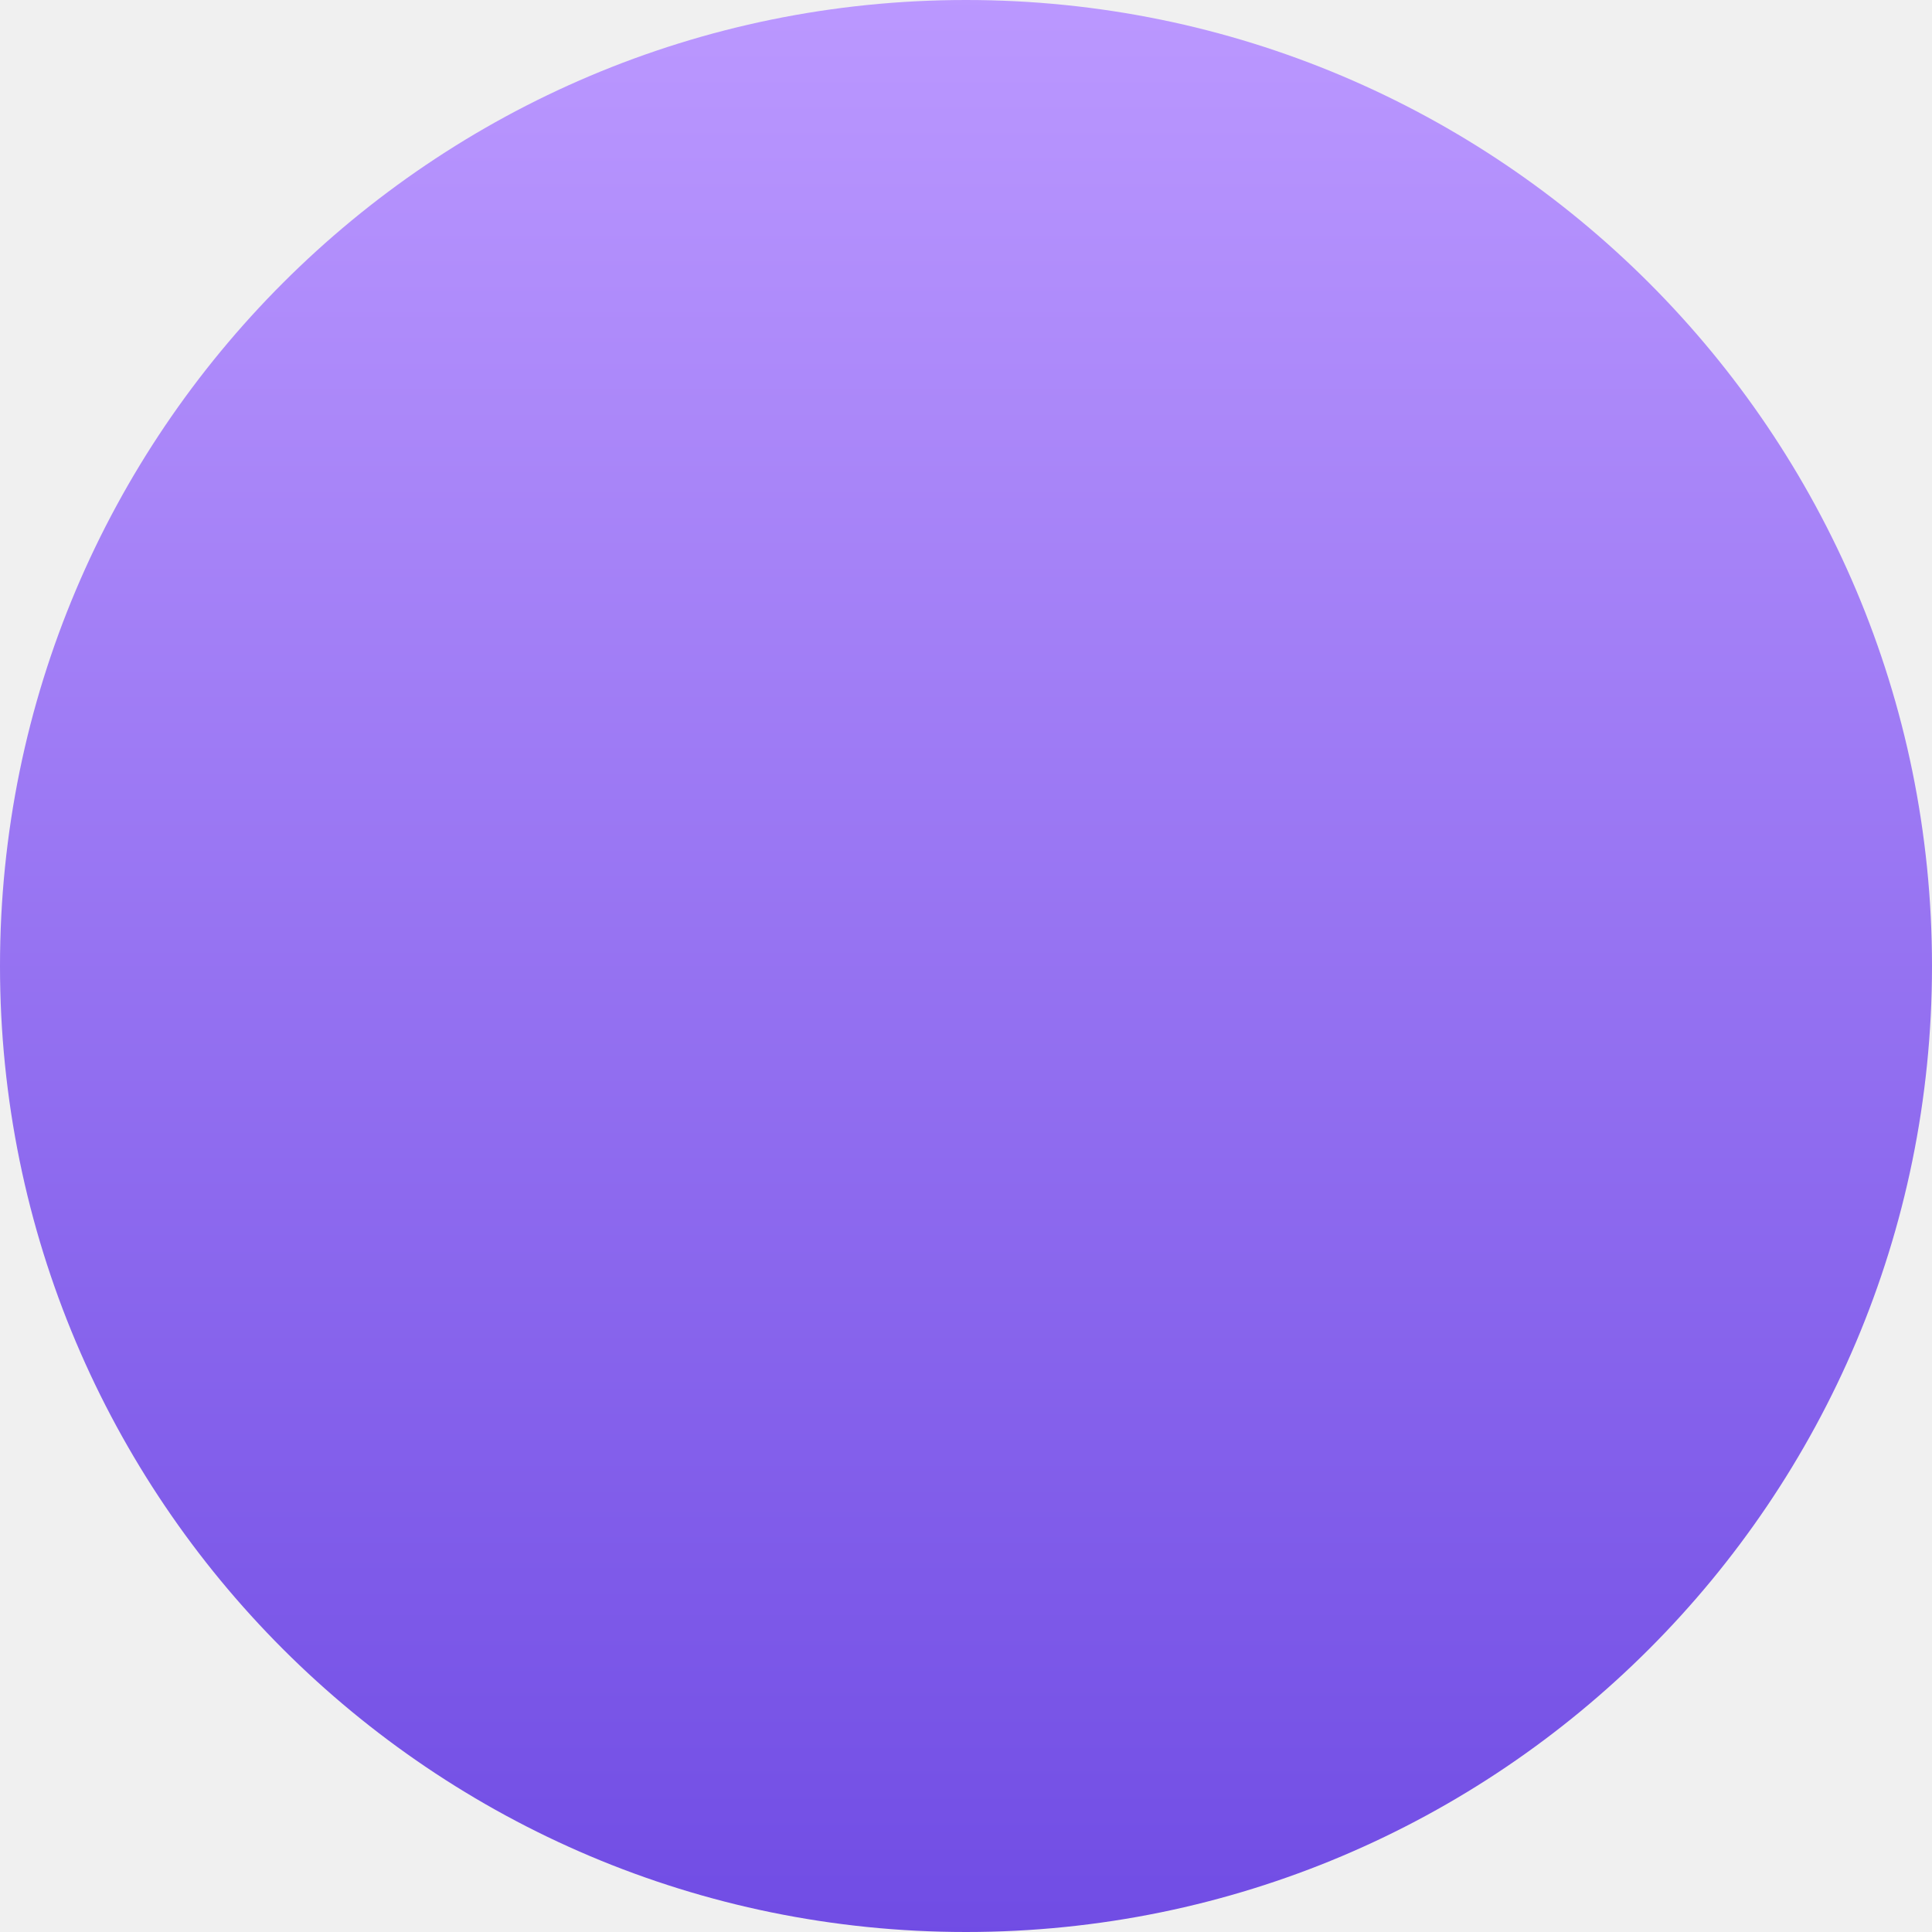
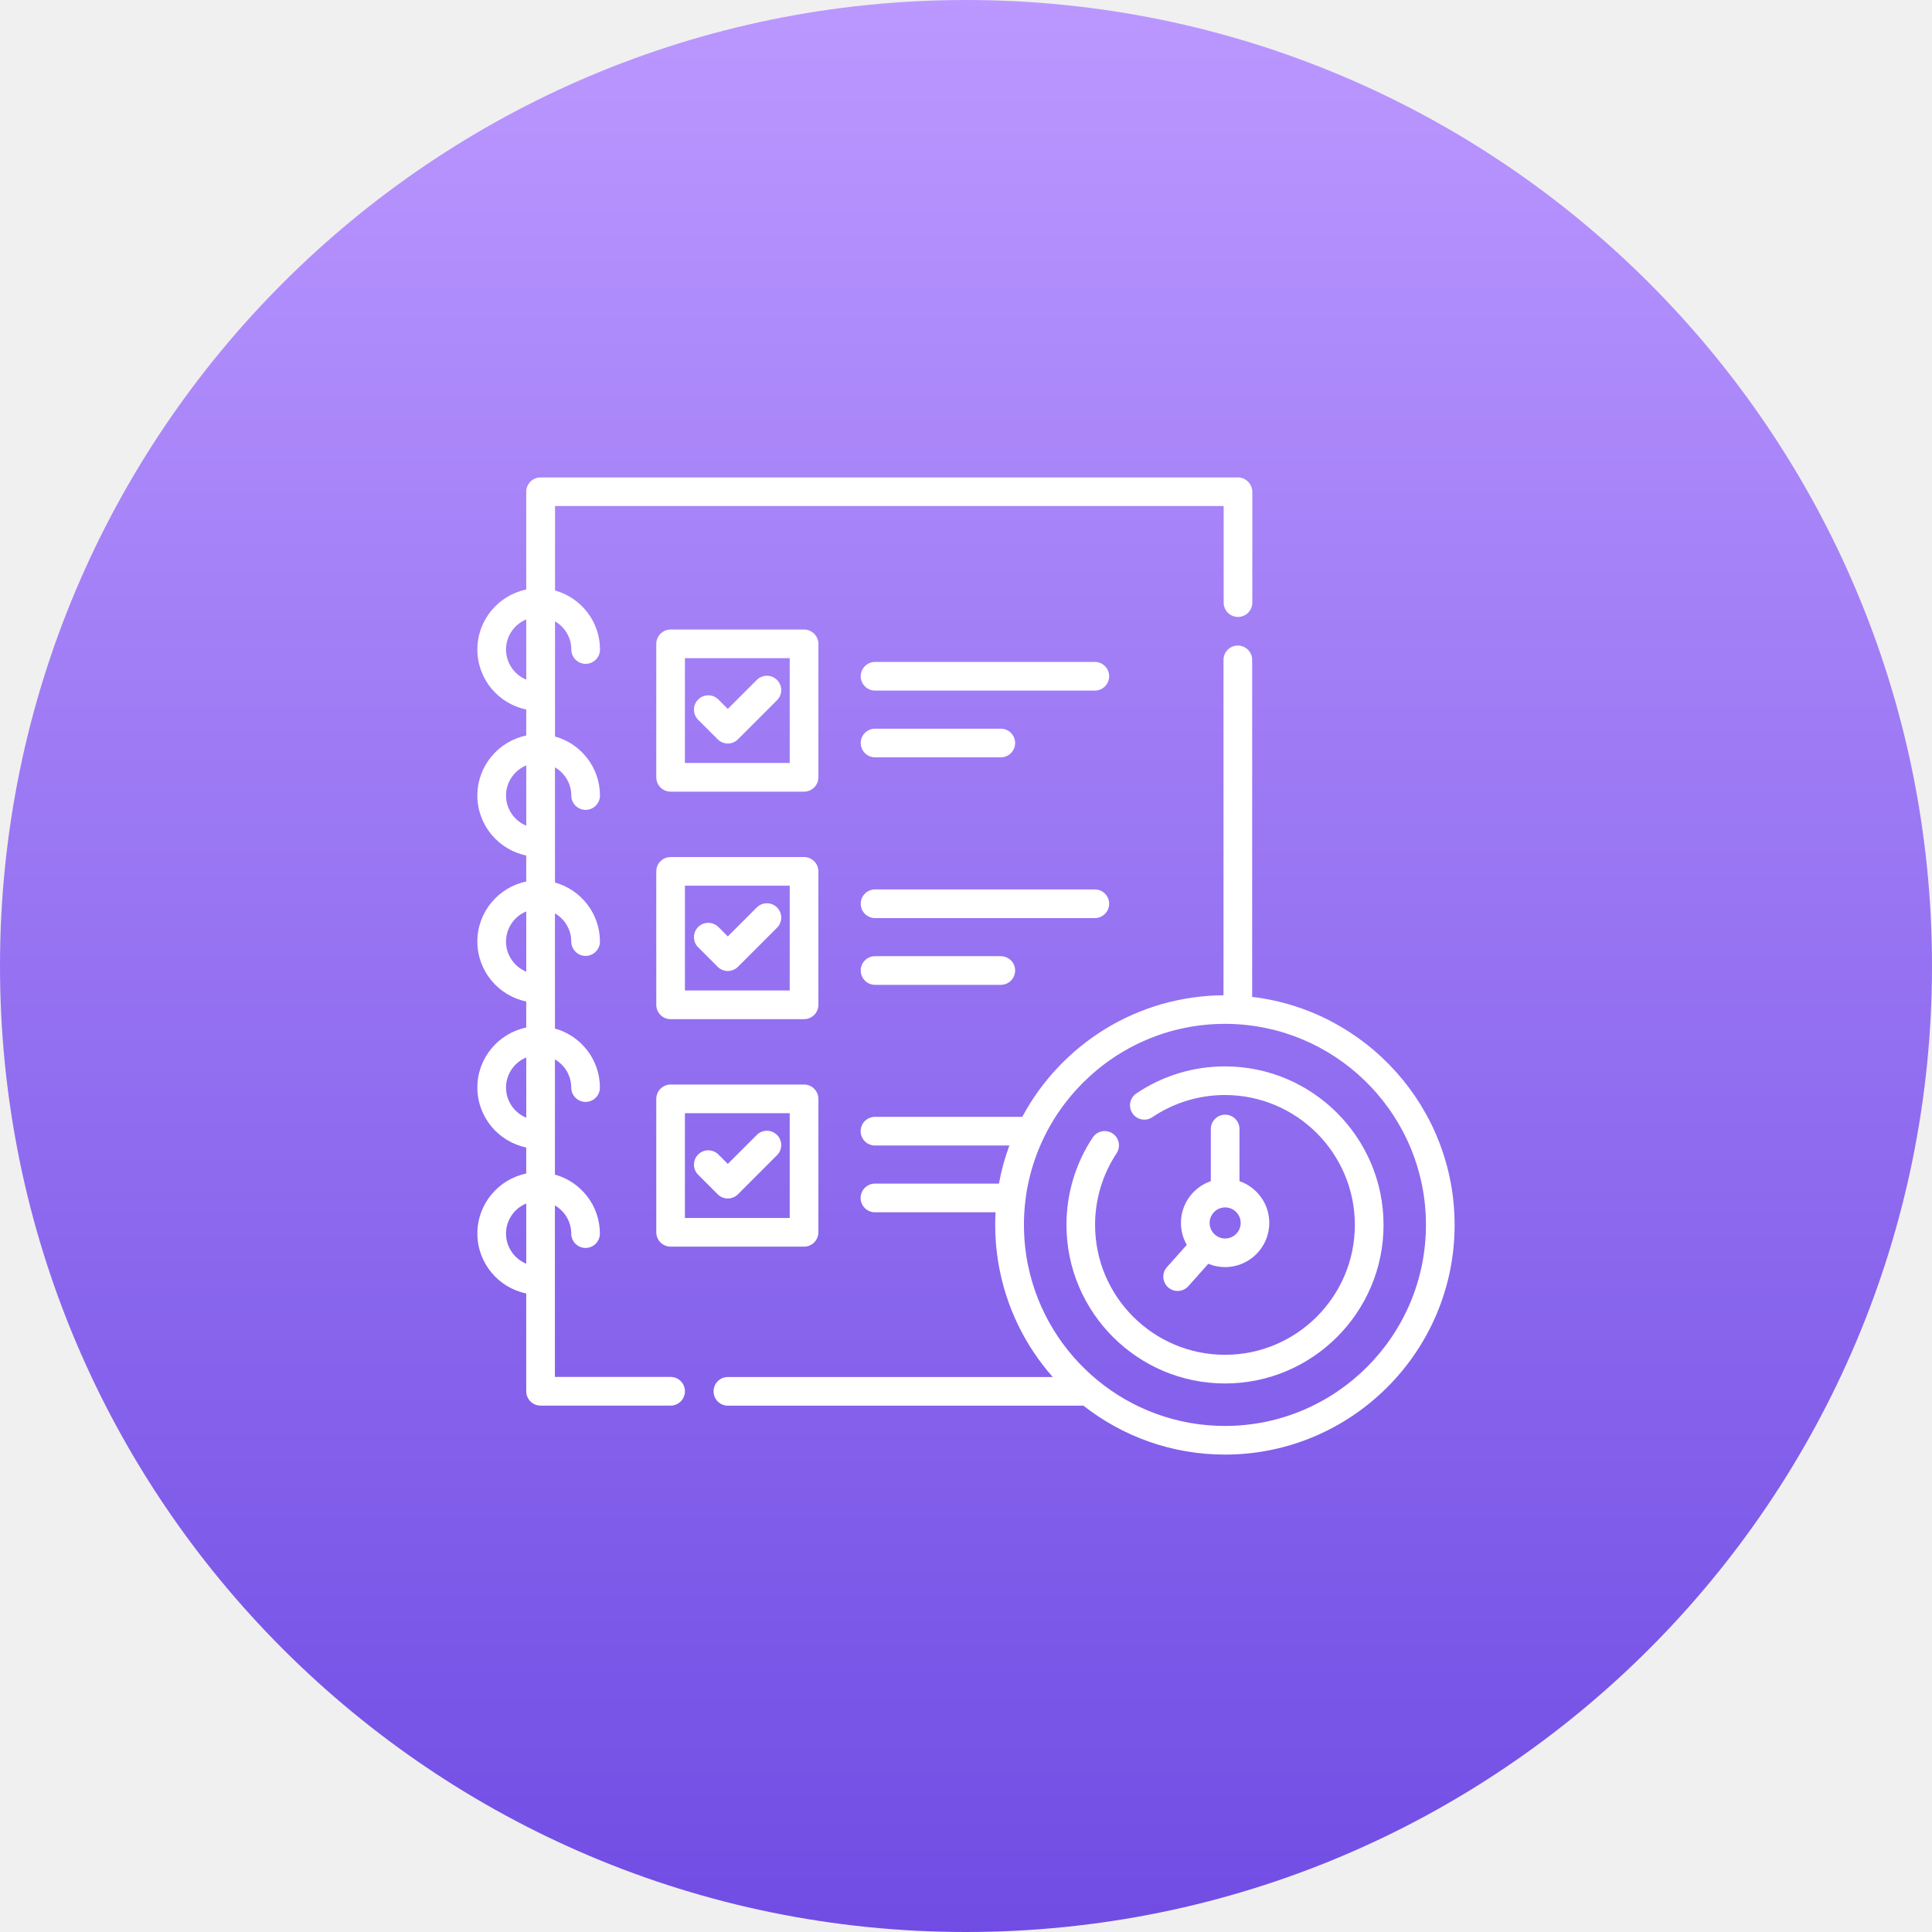
- <svg xmlns="http://www.w3.org/2000/svg" width="74px" height="74px" viewBox="0 0 74 74" version="1.1">
-   <defs>
-     <linearGradient x1="50%" y1="0%" x2="50%" y2="100%" id="linearGradient-1">
-       <stop stop-color="#BB98FF" offset="0%" />
-       <stop stop-color="#704CE4" offset="100%" />
-     </linearGradient>
-   </defs>
-   <g id="Symbols" stroke="none" stroke-width="1" fill="none" fill-rule="evenodd">
-     <g id="Smooth-Corner-BG/Purple" fill="url(#linearGradient-1)">
-       <rect id="Rectangle-2" x="0" y="0" width="74" height="74" rx="37" />
+ <svg xmlns="http://www.w3.org/2000/svg" version="1.1" id="Layer_1" x="0px" y="0px" width="74px" height="74px" viewBox="0 0 74 74" enable-background="new 0 0 74 74" xml:space="preserve">
+   <g id="Symbols">
+     <g id="Smooth-Corner-BG_x2F_Purple">
+       <linearGradient id="Rectangle-2_1_" gradientUnits="userSpaceOnUse" x1="-867.155" y1="289.872" x2="-867.155" y2="288.872" gradientTransform="matrix(74 0 0 -74 64206.5 21450.5)">
+         <stop offset="0" style="stop-color:#BB98FF" />
+         <stop offset="1" style="stop-color:#704CE4" />
+       </linearGradient>
+       <path id="Rectangle-2" fill="url(#Rectangle-2_1_)" d="M37,0L37,0c20.435,0,37,16.565,37,37l0,0c0,20.435-16.565,37-37,37l0,0    C16.565,74,0,57.435,0,37l0,0C0,16.565,16.565,0,37,0z" />
+     </g>
+   </g>
+   <g>
+     <g>
+       <g>
+         <path fill="#FFFFFF" d="M47.412,18.286H20.705c-0.303,0-0.549,0.246-0.549,0.549v3.746c-1.067,0.22-1.872,1.166-1.872,2.297     c0,1.131,0.805,2.078,1.872,2.297v0.998c-1.067,0.22-1.872,1.166-1.872,2.297c0,1.131,0.805,2.078,1.872,2.297v0.998     c-1.067,0.22-1.872,1.166-1.872,2.297c0,1.131,0.805,2.078,1.872,2.297v0.998c-1.067,0.22-1.872,1.166-1.872,2.297     c0,1.131,0.805,2.078,1.872,2.297v0.998c-1.067,0.22-1.872,1.166-1.872,2.297c0,1.131,0.805,2.078,1.872,2.297v3.746     c0,0.303,0.246,0.549,0.549,0.549h4.981c0.303,0,0.549-0.246,0.549-0.549c0-0.303-0.246-0.549-0.549-0.549h-4.432V46.17     c0.373,0.216,0.625,0.619,0.625,1.08c0,0.303,0.246,0.549,0.549,0.549c0.303,0,0.549-0.246,0.549-0.549     c0-1.077-0.731-1.987-1.722-2.261v-4.412c0.373,0.216,0.625,0.619,0.625,1.08c0,0.303,0.246,0.549,0.549,0.549     c0.303,0,0.549-0.246,0.549-0.549c0-1.077-0.731-1.987-1.722-2.261v-4.412c0.373,0.216,0.625,0.619,0.625,1.08     c0,0.303,0.246,0.549,0.549,0.549c0.303,0,0.549-0.246,0.549-0.549c0-1.077-0.731-1.987-1.722-2.261v-4.412     c0.373,0.216,0.625,0.619,0.625,1.08c0,0.303,0.246,0.549,0.549,0.549c0.303,0,0.549-0.246,0.549-0.549     c0-1.077-0.731-1.987-1.722-2.261v-4.412c0.373,0.216,0.625,0.619,0.625,1.08c0,0.303,0.246,0.549,0.549,0.549     c0.303,0,0.549-0.246,0.549-0.549c0-1.077-0.731-1.987-1.722-2.261v-3.234h25.61v3.698c0,0.303,0.246,0.549,0.549,0.549     c0.303,0,0.549-0.246,0.549-0.549v-4.246C47.961,18.532,47.715,18.286,47.412,18.286z M20.157,48.404     c-0.454-0.187-0.775-0.634-0.775-1.154c0-0.521,0.321-0.967,0.775-1.154V48.404z M20.157,42.811     c-0.454-0.187-0.775-0.634-0.775-1.154s0.321-0.967,0.775-1.154V42.811z M20.157,37.218c-0.454-0.187-0.775-0.634-0.775-1.154     c0-0.521,0.321-0.967,0.775-1.154V37.218z M20.157,31.625c-0.454-0.187-0.775-0.634-0.775-1.154c0-0.521,0.321-0.967,0.775-1.154     V31.625z M20.157,26.032c-0.454-0.187-0.775-0.634-0.775-1.154c0-0.521,0.321-0.967,0.775-1.154V26.032z" />
+       </g>
+     </g>
+     <g>
+       <g>
+         <path fill="#FFFFFF" d="M29.762,26.044c-0.214-0.214-0.562-0.214-0.776,0l-1.109,1.109l-0.36-0.36     c-0.214-0.214-0.562-0.214-0.776,0c-0.214,0.214-0.214,0.562,0,0.776l0.748,0.748c0.107,0.107,0.248,0.161,0.388,0.161     s0.281-0.054,0.388-0.161l1.497-1.497C29.977,26.606,29.977,26.258,29.762,26.044z" />
+       </g>
+     </g>
+     <g>
+       <g>
+         <path fill="#FFFFFF" d="M30.797,24.113h-5.111c-0.303,0-0.549,0.246-0.549,0.549v5.111c0,0.303,0.246,0.549,0.549,0.549h5.111     c0.303,0,0.549-0.246,0.549-0.549v-5.111C31.345,24.359,31.1,24.113,30.797,24.113z M30.248,29.224h-4.014v-4.014h4.014V29.224z" />
+       </g>
+     </g>
+     <g>
+       <g>
+         <path fill="#FFFFFF" d="M41.934,25.353h-8.417c-0.303,0-0.549,0.246-0.549,0.549s0.246,0.549,0.549,0.549h8.417     c0.303,0,0.549-0.246,0.549-0.549S42.237,25.353,41.934,25.353z" />
+       </g>
+     </g>
+     <g>
+       <g>
+         <path fill="#FFFFFF" d="M38.333,27.91h-4.816c-0.303,0-0.549,0.246-0.549,0.549c0,0.303,0.246,0.549,0.549,0.549h4.816     c0.303,0,0.549-0.246,0.549-0.549C38.881,28.156,38.636,27.91,38.333,27.91z" />
+       </g>
+     </g>
+     <g>
+       <g>
+         <path fill="#FFFFFF" d="M29.762,34.758c-0.214-0.214-0.562-0.214-0.776,0l-1.109,1.109l-0.36-0.36     c-0.214-0.214-0.562-0.214-0.776,0c-0.214,0.214-0.214,0.562,0,0.776l0.748,0.748c0.107,0.107,0.248,0.161,0.388,0.161     s0.281-0.054,0.388-0.161l1.497-1.497C29.977,35.319,29.977,34.972,29.762,34.758z" />
+       </g>
+     </g>
+     <g>
+       <g>
+         <path fill="#FFFFFF" d="M30.797,32.827h-5.111c-0.303,0-0.549,0.246-0.549,0.549v5.111c0,0.303,0.246,0.549,0.549,0.549h5.111     c0.303,0,0.549-0.246,0.549-0.549v-5.111C31.345,33.073,31.1,32.827,30.797,32.827z M30.248,37.938h-4.014v-4.014h4.014V37.938z" />
+       </g>
+     </g>
+     <g>
+       <g>
+         <path fill="#FFFFFF" d="M41.934,34.067h-8.417c-0.303,0-0.549,0.246-0.549,0.549c0,0.303,0.246,0.549,0.549,0.549h8.417     c0.303,0,0.549-0.246,0.549-0.549C42.483,34.312,42.237,34.067,41.934,34.067z" />
+       </g>
+     </g>
+     <g>
+       <g>
+         <path fill="#FFFFFF" d="M38.333,36.624h-4.816c-0.303,0-0.549,0.246-0.549,0.549c0,0.303,0.246,0.549,0.549,0.549h4.816     c0.303,0,0.549-0.246,0.549-0.549C38.881,36.869,38.636,36.624,38.333,36.624z" />
+       </g>
+     </g>
+     <g>
+       <g>
+         <path fill="#FFFFFF" d="M29.762,43.471c-0.214-0.214-0.562-0.214-0.776,0l-1.109,1.109l-0.36-0.36     c-0.214-0.214-0.562-0.214-0.776,0c-0.214,0.214-0.214,0.562,0,0.776l0.748,0.748c0.107,0.107,0.248,0.161,0.388,0.161     s0.281-0.054,0.388-0.161l1.497-1.497C29.977,44.033,29.977,43.685,29.762,43.471z" />
+       </g>
+     </g>
+     <g>
+       <g>
+         <path fill="#FFFFFF" d="M30.797,41.54h-5.111c-0.303,0-0.549,0.246-0.549,0.549V47.2c0,0.303,0.246,0.549,0.549,0.549h5.111     c0.303,0,0.549-0.246,0.549-0.549v-5.111C31.345,41.786,31.1,41.54,30.797,41.54z M30.248,46.651h-4.014v-4.014h4.014V46.651z" />
+       </g>
+     </g>
+     <g>
+       <g>
+         <path fill="#FFFFFF" d="M47.961,38.183V25.275c0-0.303-0.246-0.549-0.549-0.549c-0.303,0-0.549,0.246-0.549,0.549v12.847     c-0.082,0.001-0.163,0.002-0.245,0.005c-0.019,0.001-0.037,0.002-0.056,0.002c-0.076,0.003-0.151,0.007-0.226,0.012     c-0.027,0.002-0.054,0.004-0.081,0.006c-0.08,0.006-0.16,0.013-0.239,0.021c-0.012,0.001-0.025,0.002-0.037,0.004     c-0.091,0.01-0.181,0.021-0.271,0.033c-0.024,0.003-0.048,0.007-0.072,0.011c-0.07,0.01-0.14,0.021-0.21,0.033     c-0.023,0.004-0.047,0.008-0.07,0.012c-0.089,0.016-0.178,0.033-0.266,0.052c-0.012,0.002-0.023,0.005-0.035,0.008     c-0.077,0.017-0.154,0.035-0.231,0.053c-0.024,0.006-0.048,0.012-0.073,0.018c-0.074,0.019-0.148,0.039-0.222,0.059     c-0.014,0.004-0.027,0.007-0.041,0.011c-0.087,0.025-0.173,0.051-0.258,0.079c-0.019,0.006-0.037,0.012-0.056,0.019     c-0.07,0.023-0.139,0.047-0.207,0.071c-0.02,0.007-0.041,0.014-0.061,0.022c-0.17,0.062-0.337,0.129-0.502,0.201     c-0.019,0.008-0.038,0.017-0.057,0.025c-0.071,0.032-0.142,0.064-0.212,0.098c-0.011,0.005-0.023,0.011-0.035,0.016     c-0.082,0.04-0.164,0.081-0.245,0.123c-0.011,0.006-0.021,0.011-0.032,0.017c-0.07,0.037-0.14,0.075-0.21,0.114     c-0.015,0.009-0.031,0.017-0.046,0.026c-0.158,0.091-0.314,0.186-0.466,0.286c-0.012,0.008-0.024,0.016-0.036,0.024     c-0.069,0.046-0.137,0.092-0.205,0.14c-0.008,0.005-0.015,0.01-0.023,0.016c-0.077,0.055-0.153,0.111-0.228,0.168     c-0.001,0.001-0.002,0.001-0.002,0.002c-0.072,0.055-0.143,0.11-0.213,0.167c-0.01,0.008-0.019,0.016-0.029,0.023     c-0.144,0.118-0.285,0.24-0.422,0.367c-0.005,0.005-0.01,0.01-0.016,0.015c-0.065,0.061-0.129,0.122-0.193,0.185     c-0.004,0.004-0.008,0.008-0.013,0.012c-0.134,0.133-0.264,0.271-0.389,0.412c-0.005,0.006-0.01,0.011-0.015,0.017     c-0.126,0.143-0.248,0.29-0.365,0.441c0,0-0.001,0.001-0.001,0.001c-0.058,0.075-0.115,0.151-0.17,0.228     c-0.002,0.003-0.005,0.006-0.007,0.009c-0.112,0.155-0.219,0.315-0.321,0.478c-0.002,0.004-0.005,0.008-0.007,0.012     c-0.102,0.164-0.199,0.331-0.291,0.502h-5.641c-0.303,0-0.549,0.246-0.549,0.549c0,0.303,0.246,0.549,0.549,0.549h5.147     c0,0.001-0.001,0.002-0.001,0.003c-0.04,0.11-0.078,0.22-0.115,0.332c-0.004,0.012-0.008,0.024-0.012,0.036     c-0.035,0.11-0.068,0.221-0.099,0.332c-0.003,0.011-0.006,0.022-0.009,0.033c-0.064,0.236-0.119,0.476-0.163,0.719     c0,0.001-0.001,0.003-0.001,0.004h-4.748c-0.303,0-0.549,0.246-0.549,0.549c0,0.303,0.246,0.549,0.549,0.549h4.619     c0,0,0,0.001,0,0.001c-0.004,0.077-0.007,0.155-0.01,0.233c0,0.003,0,0.005,0,0.008c-0.002,0.08-0.003,0.161-0.003,0.242     c0,0.072,0.001,0.144,0.003,0.216c0.001,0.024,0.002,0.048,0.002,0.071c0.002,0.048,0.003,0.096,0.005,0.143     c0.001,0.028,0.003,0.055,0.005,0.083c0.003,0.044,0.005,0.088,0.008,0.132c0.002,0.028,0.004,0.056,0.007,0.085     c0.004,0.044,0.007,0.087,0.012,0.131c0.003,0.027,0.005,0.054,0.008,0.081c0.005,0.046,0.01,0.092,0.016,0.137     c0.003,0.024,0.006,0.047,0.009,0.071c0.007,0.051,0.014,0.102,0.021,0.153c0.003,0.017,0.005,0.035,0.008,0.052     c0.01,0.063,0.02,0.126,0.031,0.188c0.001,0.005,0.002,0.01,0.003,0.015c0.284,1.586,0.997,3.06,2.067,4.268H27.88     c-0.303,0-0.549,0.246-0.549,0.549c0,0.303,0.246,0.549,0.549,0.549h13.619c1.495,1.173,3.377,1.873,5.42,1.873     c4.85,0,8.796-3.946,8.796-8.796C55.715,42.42,52.322,38.701,47.961,38.183z M46.919,54.617c-3.707,0-6.81-2.633-7.538-6.128     c-0.002-0.01-0.004-0.021-0.007-0.031c-0.009-0.046-0.018-0.093-0.027-0.14c-0.004-0.022-0.008-0.044-0.012-0.066     c-0.007-0.04-0.014-0.08-0.02-0.12c-0.005-0.029-0.009-0.058-0.013-0.087c-0.005-0.036-0.01-0.072-0.015-0.108     c-0.004-0.034-0.009-0.067-0.013-0.101c-0.004-0.033-0.008-0.065-0.011-0.098c-0.004-0.037-0.008-0.075-0.011-0.113     c-0.003-0.03-0.006-0.06-0.008-0.09c-0.003-0.041-0.006-0.082-0.008-0.123c-0.002-0.027-0.004-0.055-0.005-0.082     c-0.002-0.046-0.004-0.092-0.006-0.139c-0.001-0.023-0.002-0.045-0.003-0.068c-0.002-0.069-0.003-0.138-0.003-0.208     c0-4.245,3.454-7.699,7.699-7.699c0.074,0,0.148,0.001,0.223,0.003c0.004,0,0.008,0,0.011,0c0.073,0.002,0.147,0.006,0.223,0.01     c4.033,0.238,7.242,3.593,7.242,7.685C54.618,51.163,51.164,54.617,46.919,54.617z" />
+       </g>
+     </g>
+     <g>
+       <g>
+         <path fill="#FFFFFF" d="M46.919,40.845c-1.217,0-2.391,0.359-3.396,1.037c-0.251,0.17-0.317,0.511-0.147,0.762     c0.17,0.251,0.511,0.317,0.762,0.147c0.823-0.556,1.784-0.849,2.781-0.849c2.743,0,4.975,2.232,4.975,4.975     c0,2.743-2.232,4.975-4.975,4.975c-2.743,0-4.975-2.232-4.975-4.975c0-0.981,0.285-1.929,0.824-2.743     c0.167-0.253,0.098-0.593-0.154-0.76c-0.253-0.167-0.593-0.098-0.76,0.154c-0.658,0.994-1.006,2.152-1.006,3.349     c0,3.348,2.724,6.073,6.073,6.073s6.072-2.724,6.072-6.073C52.991,43.569,50.267,40.845,46.919,40.845z" />
+       </g>
+     </g>
+     <g>
+       <g>
+         <path fill="#FFFFFF" d="M47.475,45.241v-1.997c0-0.303-0.246-0.549-0.549-0.549c-0.303,0-0.549,0.246-0.549,0.549v1.997     c-0.665,0.228-1.144,0.859-1.144,1.6c0,0.306,0.082,0.593,0.224,0.84l-0.76,0.852c-0.202,0.226-0.182,0.573,0.044,0.775     c0.105,0.093,0.235,0.139,0.365,0.139c0.151,0,0.301-0.062,0.41-0.183l0.765-0.858c0.198,0.082,0.416,0.127,0.643,0.127     c0.933,0,1.692-0.759,1.692-1.692C48.618,46.1,48.139,45.47,47.475,45.241z M46.926,47.437c-0.328,0-0.595-0.267-0.595-0.595     s0.267-0.595,0.595-0.595c0.328,0,0.595,0.267,0.595,0.595C47.521,47.17,47.254,47.437,46.926,47.437z" />
+       </g>
    </g>
  </g>
</svg>
